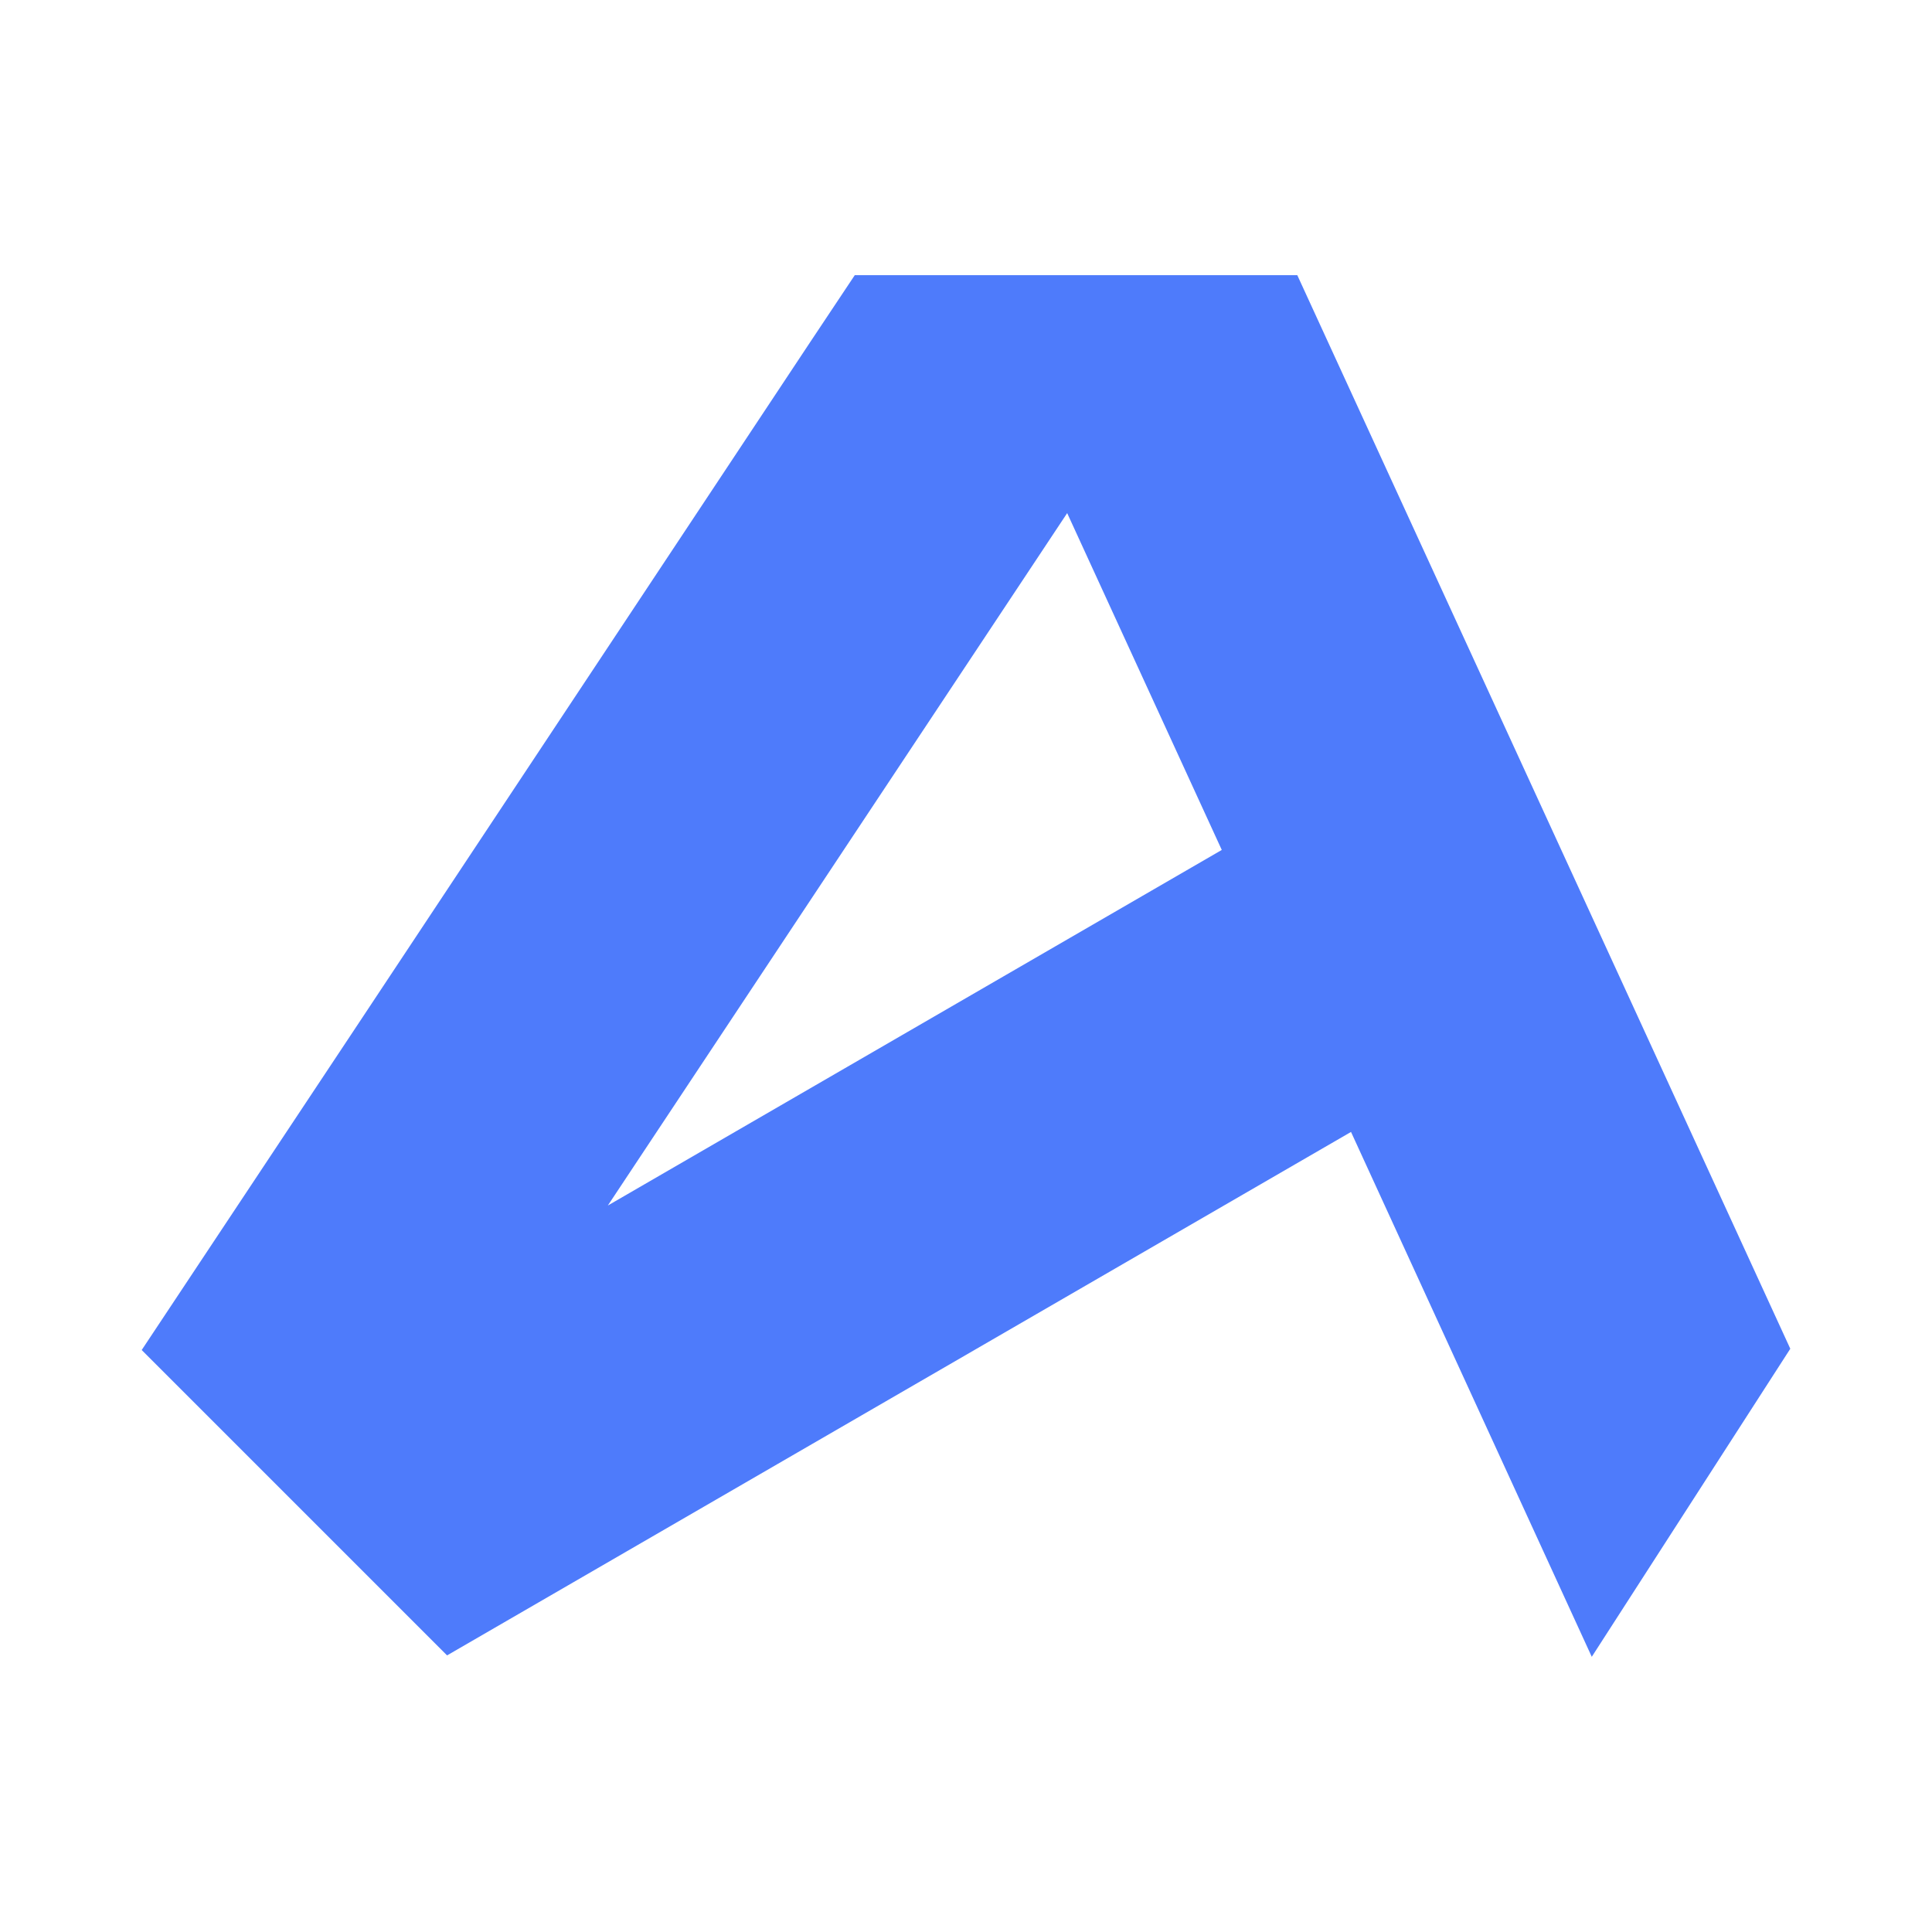
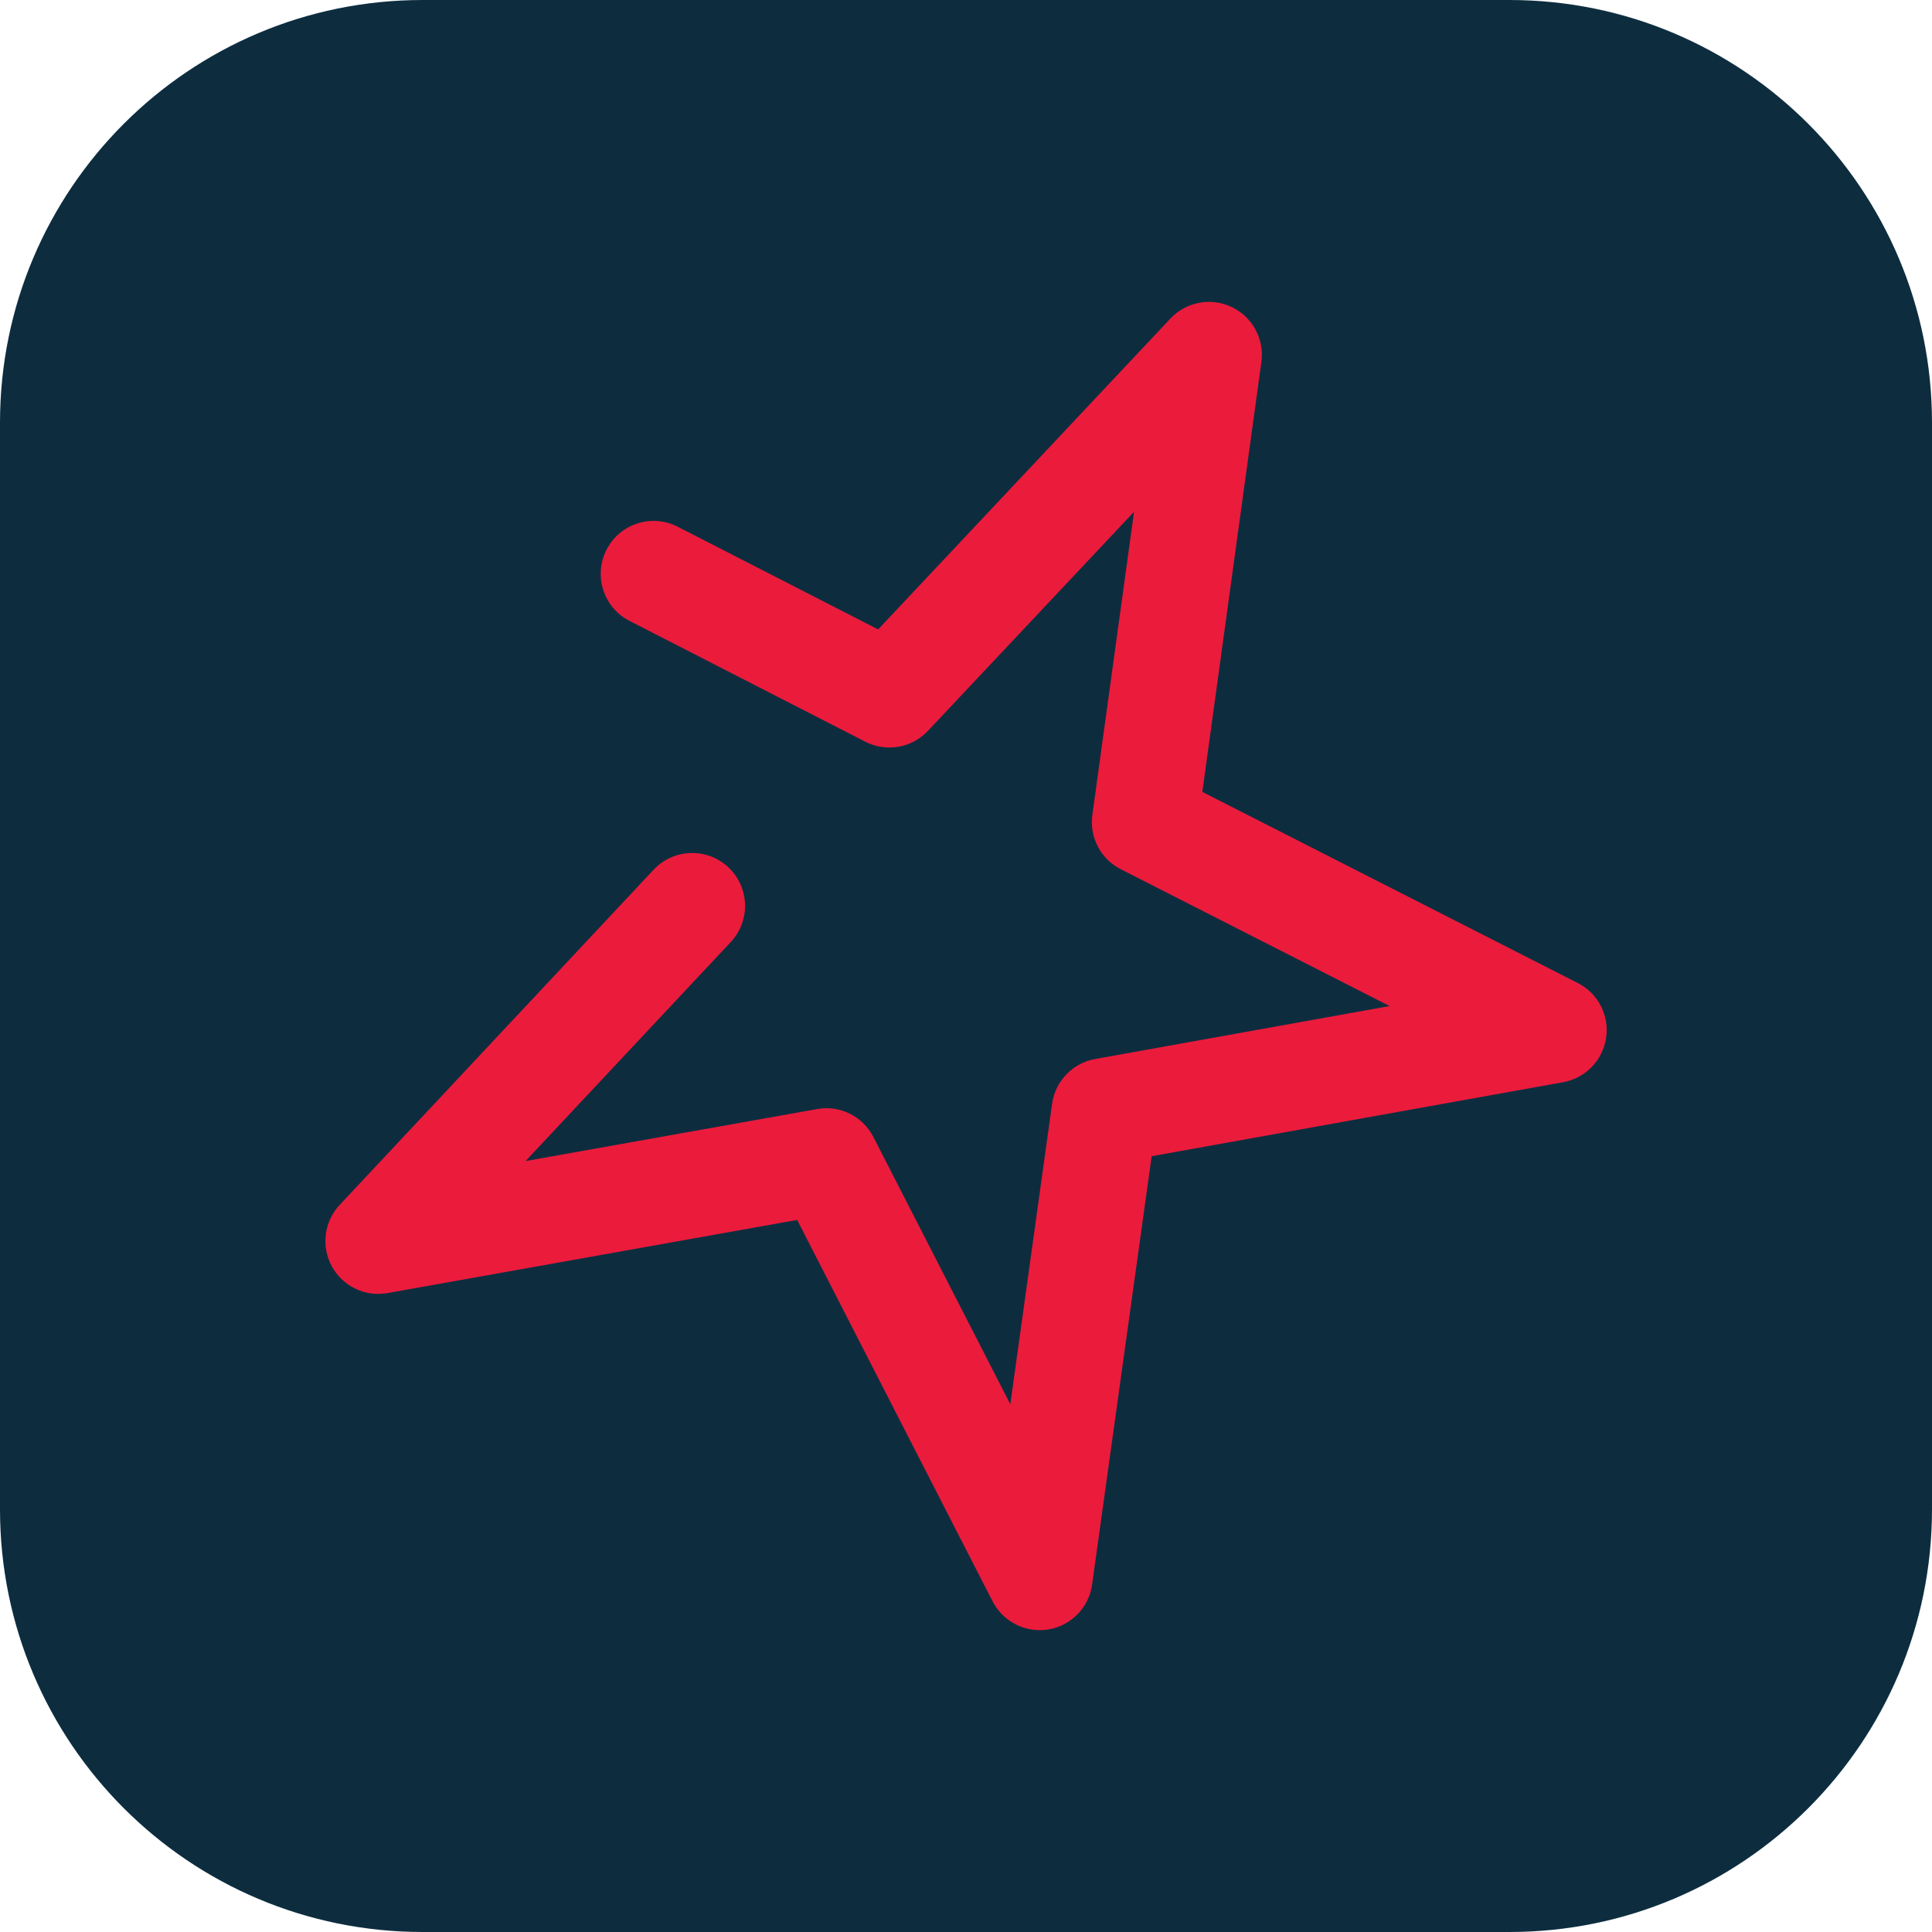
- <svg xmlns="http://www.w3.org/2000/svg" viewBox="-10 -19.42 136.34 136.34" role="img" aria-label="ArtCraft">
-   <path fill="#4e7bfb" d="M104.28,49.49L81.55,0h-31.23l-3.17,4.76L14.75,53.63,0,75.85l21.55,21.55,63.79-36.94,16.99,37.04,14.01-21.74-12.06-26.27ZM32.89,65.66l32.42-48.87,10.91,23.77-43.32,25.09Z" />
+ <svg xmlns="http://www.w3.org/2000/svg" viewBox="0 0 512 512">
+   <defs>
+     <clipPath id="t">
+       <rect width="512" height="512" rx="112" />
+     </clipPath>
+   </defs>
+   <g clip-path="url(#t)">
+     <rect width="512" height="512" fill="#0d2d3f" />
+     <svg x="80" y="80" width="352" height="352" viewBox="0 0 145.4 150.73">
+       <defs>
+         <style>
+       .cls-1 {
+         fill: #eb1b3c;
+       }
+     </style>
+       </defs>
+       <g id="Layer_1-2" data-name="Layer 1">
+         <path class="cls-1" d="M81.06,150.73c-2.22,0-4.3-1.24-5.34-3.26l-22.18-43.29-46.48,8.3c-2.55.46-5.09-.77-6.33-3.04-1.23-2.27-.87-5.08.89-6.96l35.63-38.04c2.27-2.42,6.06-2.54,8.48-.28,2.42,2.27,2.54,6.06.28,8.48l-23.29,24.86,33.08-5.9c2.6-.47,5.19.82,6.39,3.17l15.54,30.33,4.74-34.1c.36-2.57,2.33-4.62,4.88-5.08l33.42-6.01-30.51-15.53c-2.28-1.16-3.57-3.63-3.22-6.16l4.73-34.4-23.39,24.86c-1.83,1.95-4.73,2.45-7.11,1.23l-26.76-13.71c-2.95-1.51-4.11-5.13-2.6-8.08,1.51-2.95,5.13-4.12,8.08-2.6l22.74,11.65L95.9,1.89c1.79-1.9,4.6-2.43,6.96-1.3,2.36,1.12,3.71,3.64,3.36,6.23l-6.7,48.79,42.61,21.69c2.3,1.17,3.59,3.67,3.21,6.22-.38,2.55-2.34,4.57-4.87,5.03l-46.7,8.4-6.76,48.61c-.36,2.59-2.36,4.65-4.94,5.09-.33.06-.67.08-1,.08Z" />
+       </g>
+     </svg>
+   </g>
</svg>
